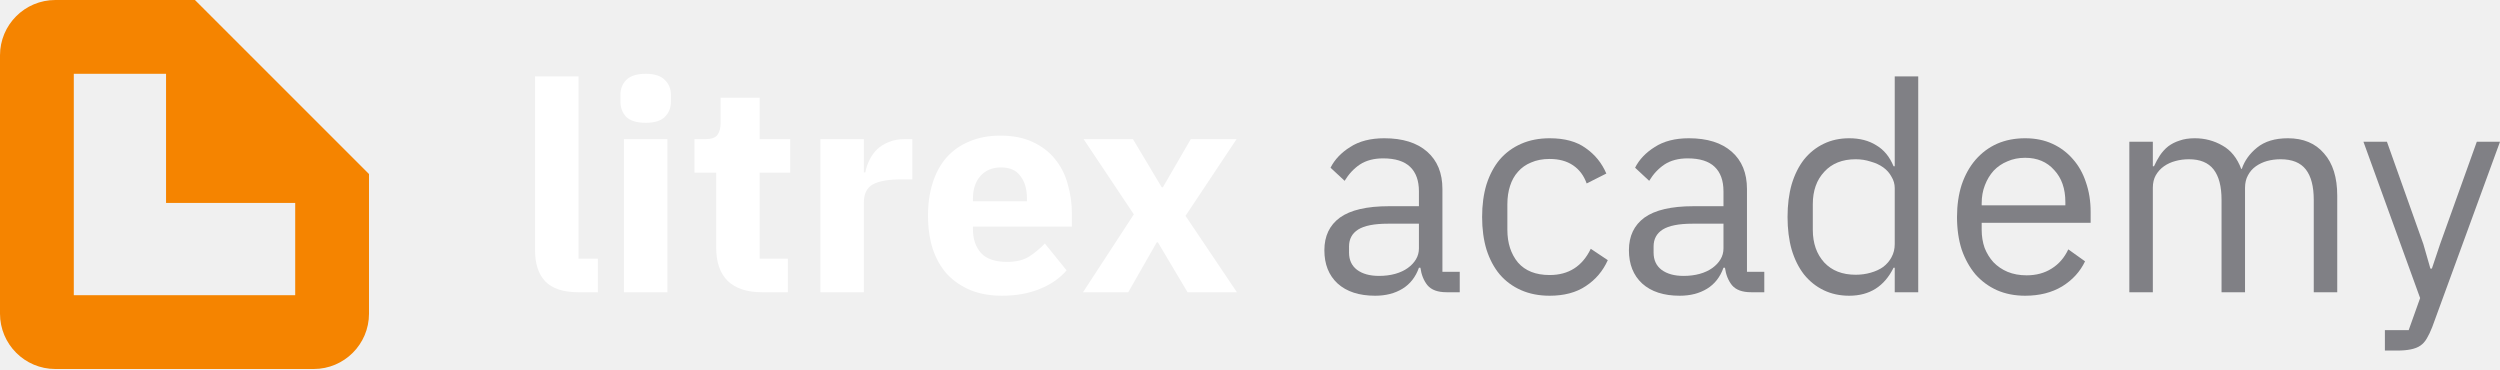
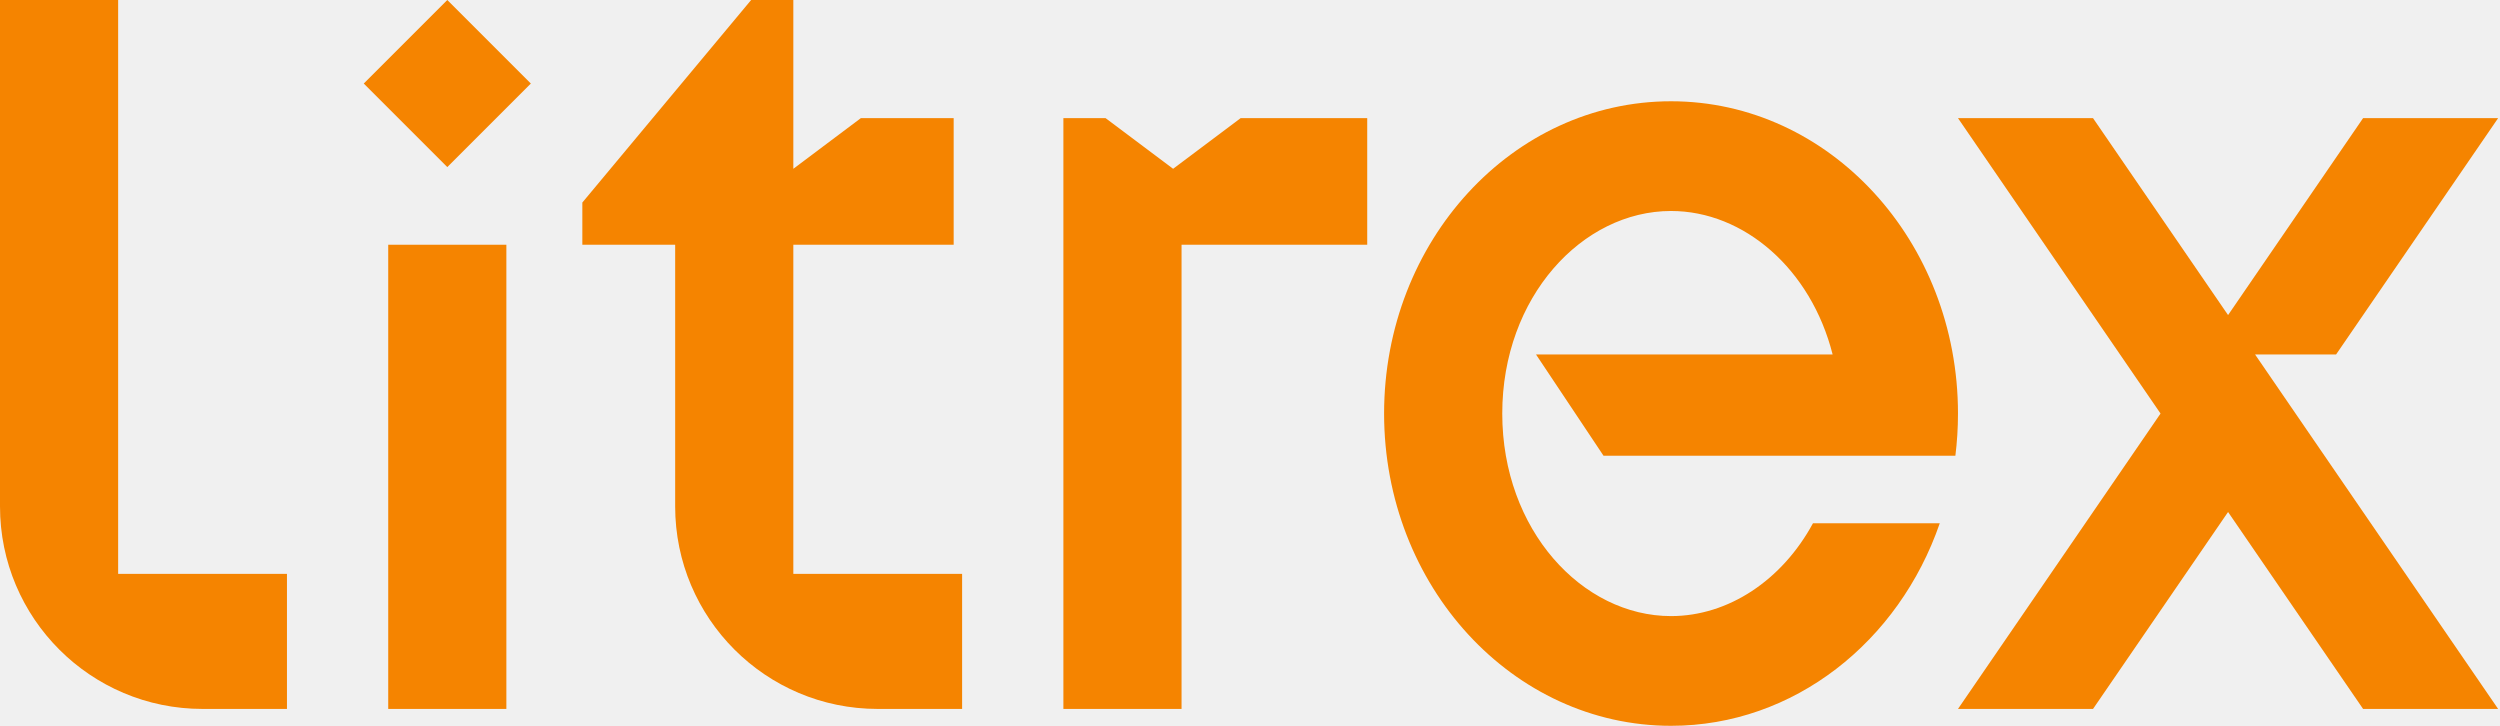
- <svg xmlns="http://www.w3.org/2000/svg" viewBox="0 0 271 40" fill="none">
-   <path fill-rule="evenodd" clip-rule="evenodd" d="M21.132 0H6C2.686 0 0 2.686 0 6V34C0 37.314 2.686 40 6 40H34C37.314 40 40 37.314 40 34V18.868L21.132 0ZM8 8V32H32V22H18V8H8Z" fill="#F58400" />
-   <path class="brand" d="M62.679 31.678C61.066 31.678 59.878 31.288 59.114 30.508C58.371 29.728 58 28.601 58 27.125V8.285H62.711V28.042H64.812V31.678H62.679Z" fill="white" />
-   <path class="brand" d="M69.992 13.311C69.037 13.311 68.337 13.1 67.891 12.679C67.467 12.236 67.255 11.678 67.255 11.003V10.308C67.255 9.633 67.467 9.085 67.891 8.664C68.337 8.221 69.037 8 69.992 8C70.947 8 71.637 8.221 72.061 8.664C72.507 9.085 72.73 9.633 72.73 10.308V11.003C72.73 11.678 72.507 12.236 72.061 12.679C71.637 13.1 70.947 13.311 69.992 13.311ZM67.637 15.081H72.348V31.678H67.637V15.081Z" fill="white" />
-   <path class="brand" d="M82.602 31.678C80.968 31.678 79.727 31.267 78.878 30.445C78.05 29.623 77.636 28.422 77.636 26.841V18.716H75.281V15.081H76.459C77.095 15.081 77.53 14.934 77.764 14.639C77.997 14.322 78.114 13.88 78.114 13.311V10.592H82.347V15.081H85.658V18.716H82.347V28.042H85.403V31.678H82.602Z" fill="white" />
-   <path class="brand" d="M88.931 31.678V15.081H93.642V18.685H93.801C93.886 18.221 94.035 17.779 94.247 17.357C94.459 16.915 94.735 16.525 95.074 16.188C95.435 15.85 95.86 15.587 96.348 15.397C96.836 15.187 97.409 15.081 98.067 15.081H98.894V19.444H97.716C96.337 19.444 95.308 19.623 94.629 19.981C93.971 20.339 93.642 21.003 93.642 21.973V31.678H88.931Z" fill="white" />
-   <path class="brand" d="M108.616 32.057C107.343 32.057 106.208 31.857 105.21 31.456C104.213 31.035 103.364 30.455 102.664 29.718C101.985 28.959 101.465 28.042 101.104 26.967C100.764 25.892 100.595 24.691 100.595 23.363C100.595 22.057 100.764 20.877 101.104 19.823C101.443 18.748 101.942 17.831 102.6 17.073C103.279 16.314 104.107 15.735 105.083 15.334C106.059 14.912 107.173 14.702 108.425 14.702C109.805 14.702 110.983 14.934 111.959 15.397C112.956 15.861 113.763 16.483 114.378 17.262C115.015 18.042 115.471 18.948 115.747 19.981C116.044 20.993 116.192 22.057 116.192 23.174V24.565H105.465V24.818C105.465 25.914 105.762 26.788 106.356 27.442C106.95 28.074 107.884 28.39 109.157 28.39C110.134 28.39 110.929 28.2 111.545 27.821C112.16 27.42 112.733 26.946 113.264 26.398L115.619 29.307C114.877 30.171 113.9 30.845 112.691 31.33C111.502 31.814 110.144 32.057 108.616 32.057ZM108.521 18.148C107.566 18.148 106.812 18.464 106.261 19.096C105.73 19.707 105.465 20.529 105.465 21.562V21.814H111.322V21.53C111.322 20.518 111.089 19.707 110.622 19.096C110.176 18.464 109.476 18.148 108.521 18.148Z" fill="white" />
-   <path class="brand" d="M117.399 31.678L122.906 23.237L117.462 15.081H122.81L125.93 20.297H126.057L129.081 15.081H134.047L128.508 23.395L134.079 31.678H128.731L125.516 26.272H125.389L122.301 31.678H117.399Z" fill="white" />
-   <path d="M156.804 31.678C155.849 31.678 155.159 31.425 154.735 30.919C154.331 30.414 154.077 29.782 153.971 29.023H153.812C153.451 30.034 152.857 30.793 152.029 31.299C151.201 31.805 150.214 32.057 149.069 32.057C147.328 32.057 145.97 31.615 144.994 30.73C144.039 29.845 143.562 28.643 143.562 27.126C143.562 25.588 144.124 24.407 145.249 23.585C146.395 22.764 148.167 22.353 150.565 22.353H153.812V20.74C153.812 19.581 153.493 18.696 152.857 18.085C152.22 17.474 151.244 17.168 149.928 17.168C148.931 17.168 148.092 17.39 147.413 17.832C146.755 18.275 146.204 18.865 145.758 19.602L144.23 18.18C144.676 17.295 145.387 16.547 146.363 15.935C147.339 15.303 148.57 14.987 150.055 14.987C152.05 14.987 153.599 15.472 154.703 16.441C155.806 17.411 156.358 18.759 156.358 20.488V29.465H158.236V31.678H156.804ZM149.482 29.908C150.119 29.908 150.703 29.834 151.233 29.687C151.764 29.539 152.22 29.328 152.602 29.054C152.984 28.78 153.281 28.464 153.493 28.106C153.705 27.748 153.812 27.358 153.812 26.936V24.249H150.437C148.973 24.249 147.901 24.46 147.222 24.882C146.564 25.303 146.235 25.914 146.235 26.715V27.379C146.235 28.18 146.522 28.802 147.095 29.244C147.689 29.687 148.485 29.908 149.482 29.908Z" fill="#808085" />
-   <path d="M167.983 32.057C166.837 32.057 165.807 31.857 164.895 31.457C163.982 31.056 163.208 30.488 162.571 29.75C161.956 29.012 161.478 28.117 161.139 27.063C160.82 26.009 160.661 24.829 160.661 23.522C160.661 22.216 160.82 21.035 161.139 19.982C161.478 18.928 161.956 18.032 162.571 17.295C163.208 16.557 163.982 15.988 164.895 15.588C165.807 15.187 166.837 14.987 167.983 14.987C169.617 14.987 170.922 15.345 171.898 16.062C172.895 16.757 173.638 17.674 174.126 18.812L171.993 19.887C171.696 19.044 171.208 18.39 170.529 17.927C169.85 17.463 169.001 17.231 167.983 17.231C167.219 17.231 166.55 17.358 165.977 17.611C165.404 17.843 164.927 18.18 164.545 18.622C164.163 19.044 163.876 19.56 163.685 20.171C163.494 20.761 163.399 21.415 163.399 22.131V24.913C163.399 26.346 163.781 27.526 164.545 28.454C165.33 29.36 166.476 29.813 167.983 29.813C170.041 29.813 171.527 28.865 172.439 26.968L174.285 28.201C173.755 29.381 172.959 30.319 171.898 31.014C170.858 31.71 169.553 32.057 167.983 32.057Z" fill="#808085" />
-   <path d="M189.817 31.678C188.862 31.678 188.173 31.425 187.748 30.919C187.345 30.414 187.09 29.782 186.984 29.023H186.825C186.464 30.034 185.87 30.793 185.042 31.299C184.215 31.805 183.228 32.057 182.082 32.057C180.342 32.057 178.984 31.615 178.008 30.73C177.053 29.845 176.575 28.643 176.575 27.126C176.575 25.588 177.137 24.407 178.262 23.585C179.408 22.764 181.18 22.353 183.578 22.353H186.825V20.74C186.825 19.581 186.507 18.696 185.87 18.085C185.233 17.474 184.257 17.168 182.942 17.168C181.944 17.168 181.106 17.39 180.427 17.832C179.769 18.275 179.217 18.865 178.772 19.602L177.244 18.18C177.689 17.295 178.4 16.547 179.376 15.935C180.353 15.303 181.583 14.987 183.069 14.987C185.064 14.987 186.613 15.472 187.716 16.441C188.82 17.411 189.372 18.759 189.372 20.488V29.465H191.25V31.678H189.817ZM182.496 29.908C183.133 29.908 183.716 29.834 184.247 29.687C184.777 29.539 185.233 29.328 185.615 29.054C185.997 28.78 186.295 28.464 186.507 28.106C186.719 27.748 186.825 27.358 186.825 26.936V24.249H183.451C181.987 24.249 180.915 24.46 180.236 24.882C179.578 25.303 179.249 25.914 179.249 26.715V27.379C179.249 28.18 179.535 28.802 180.108 29.244C180.703 29.687 181.498 29.908 182.496 29.908Z" fill="#808085" />
-   <path d="M205.389 29.023H205.262C204.264 31.046 202.662 32.057 200.455 32.057C199.436 32.057 198.513 31.857 197.686 31.457C196.858 31.056 196.147 30.488 195.553 29.75C194.98 29.012 194.534 28.117 194.216 27.063C193.919 26.009 193.77 24.829 193.77 23.522C193.77 22.216 193.919 21.035 194.216 19.982C194.534 18.928 194.98 18.032 195.553 17.295C196.147 16.557 196.858 15.988 197.686 15.588C198.513 15.187 199.436 14.987 200.455 14.987C201.601 14.987 202.577 15.24 203.384 15.746C204.211 16.23 204.837 16.989 205.262 18.022H205.389V8.285H207.936V31.678H205.389V29.023ZM201.155 29.782C201.728 29.782 202.269 29.708 202.779 29.56C203.309 29.413 203.766 29.202 204.148 28.928C204.53 28.633 204.827 28.285 205.039 27.885C205.272 27.463 205.389 26.989 205.389 26.462V20.393C205.389 19.95 205.272 19.539 205.039 19.16C204.827 18.759 204.53 18.422 204.148 18.148C203.766 17.874 203.309 17.663 202.779 17.516C202.269 17.347 201.728 17.263 201.155 17.263C199.712 17.263 198.577 17.716 197.749 18.622C196.922 19.508 196.508 20.677 196.508 22.131V24.913C196.508 26.367 196.922 27.547 197.749 28.454C198.577 29.339 199.712 29.782 201.155 29.782Z" fill="#808085" />
-   <path d="M219.525 32.057C218.4 32.057 217.382 31.857 216.469 31.457C215.578 31.056 214.803 30.488 214.145 29.75C213.509 28.991 213.01 28.096 212.649 27.063C212.31 26.009 212.14 24.829 212.14 23.522C212.14 22.237 212.31 21.067 212.649 20.013C213.01 18.959 213.509 18.064 214.145 17.326C214.803 16.568 215.578 15.988 216.469 15.588C217.382 15.187 218.4 14.987 219.525 14.987C220.629 14.987 221.615 15.187 222.485 15.588C223.356 15.988 224.098 16.547 224.714 17.263C225.329 17.959 225.796 18.791 226.114 19.76C226.454 20.73 226.624 21.794 226.624 22.953V24.154H214.814V24.913C214.814 25.609 214.92 26.262 215.132 26.873C215.366 27.463 215.684 27.98 216.087 28.422C216.512 28.865 217.021 29.212 217.615 29.465C218.231 29.718 218.92 29.845 219.684 29.845C220.724 29.845 221.626 29.602 222.39 29.118C223.175 28.633 223.78 27.937 224.204 27.031L226.019 28.327C225.488 29.444 224.661 30.351 223.536 31.046C222.411 31.72 221.074 32.057 219.525 32.057ZM219.525 17.105C218.825 17.105 218.188 17.231 217.615 17.484C217.042 17.716 216.543 18.053 216.119 18.496C215.716 18.939 215.397 19.465 215.164 20.076C214.931 20.667 214.814 21.32 214.814 22.037V22.258H223.886V21.91C223.886 20.456 223.483 19.297 222.676 18.433C221.891 17.547 220.841 17.105 219.525 17.105Z" fill="#808085" />
-   <path d="M230.82 31.678V15.366H233.367V18.022H233.494C233.685 17.6 233.897 17.21 234.131 16.852C234.385 16.473 234.682 16.146 235.022 15.872C235.383 15.598 235.796 15.387 236.263 15.24C236.73 15.071 237.282 14.987 237.919 14.987C239.001 14.987 239.998 15.25 240.911 15.777C241.823 16.283 242.502 17.126 242.948 18.306H243.012C243.309 17.421 243.861 16.652 244.667 15.998C245.495 15.324 246.609 14.987 248.009 14.987C249.686 14.987 250.991 15.535 251.925 16.631C252.88 17.706 253.357 19.233 253.357 21.215V31.678H250.811V21.657C250.811 20.203 250.524 19.107 249.951 18.369C249.378 17.632 248.466 17.263 247.214 17.263C246.704 17.263 246.216 17.326 245.749 17.453C245.304 17.579 244.901 17.769 244.54 18.022C244.179 18.275 243.892 18.601 243.68 19.002C243.468 19.381 243.362 19.834 243.362 20.361V31.678H240.815V21.657C240.815 20.203 240.529 19.107 239.956 18.369C239.383 17.632 238.492 17.263 237.282 17.263C236.773 17.263 236.285 17.326 235.818 17.453C235.351 17.579 234.937 17.769 234.576 18.022C234.215 18.275 233.918 18.601 233.685 19.002C233.473 19.381 233.367 19.834 233.367 20.361V31.678H230.82Z" fill="#808085" />
-   <path d="M268.485 15.366H271L263.647 35.472C263.456 35.956 263.265 36.357 263.074 36.673C262.883 37.01 262.649 37.274 262.373 37.463C262.097 37.653 261.747 37.79 261.323 37.874C260.92 37.959 260.421 38.001 259.827 38.001H258.522V35.788H261.1L262.341 32.31L256.198 15.366H258.744L262.692 26.462L263.456 29.118H263.615L264.506 26.462L268.485 15.366Z" fill="#808085" />
+ <svg xmlns="http://www.w3.org/2000/svg" width="124" height="36" viewBox="0 0 124 36" fill="none">
+   <path d="M5.86 0H0V25.116C0 30.665 4.498 35.163 10.046 35.163H14.233V28.465H5.86V0Z" fill="#F58400" />
+   <path d="M39.349 0H37.256L28.884 10.046V12.139H33.488V25.116C33.488 30.665 37.986 35.163 43.535 35.163H47.721V28.465H39.349V12.139H47.302V5.86H42.698L39.349 8.372V0Z" fill="#F58400" />
+   <path d="M19.256 12.139H25.116V35.163H19.256V12.139Z" fill="#F58400" />
+   <path d="M52.744 5.86H54.837L58.186 8.372L61.535 5.86H67.814V12.139H58.605V35.163H52.744V5.86Z" fill="#F58400" />
+   <path d="M22.186 0L26.33 4.144L22.186 8.288L18.042 4.144L22.186 0Z" fill="#F58400" />
+   <path d="M103.814 5.86H97.116L107.163 20.512L97.116 35.163H103.814L110.512 25.395L117.209 35.163H123.907L111.851 17.581H115.87L123.907 5.86H117.209L110.512 15.628L103.814 5.86Z" fill="#F58400" />
+   <path d="M82.884 36C88.984 36 94.189 31.823 96.213 25.953H89.924C88.395 28.775 85.73 30.558 82.884 30.558C78.48 30.558 74.512 26.291 74.512 20.512C74.512 14.732 78.48 10.465 82.884 10.465C86.503 10.465 89.828 13.347 90.898 17.581H76.186L79.535 22.605H96.987C97.072 21.92 97.116 21.221 97.116 20.512C97.116 11.958 90.744 5.023 82.884 5.023C75.023 5.023 68.651 11.958 68.651 20.512C68.651 29.066 75.023 36 82.884 36Z" fill="#F58400" />
</svg>
